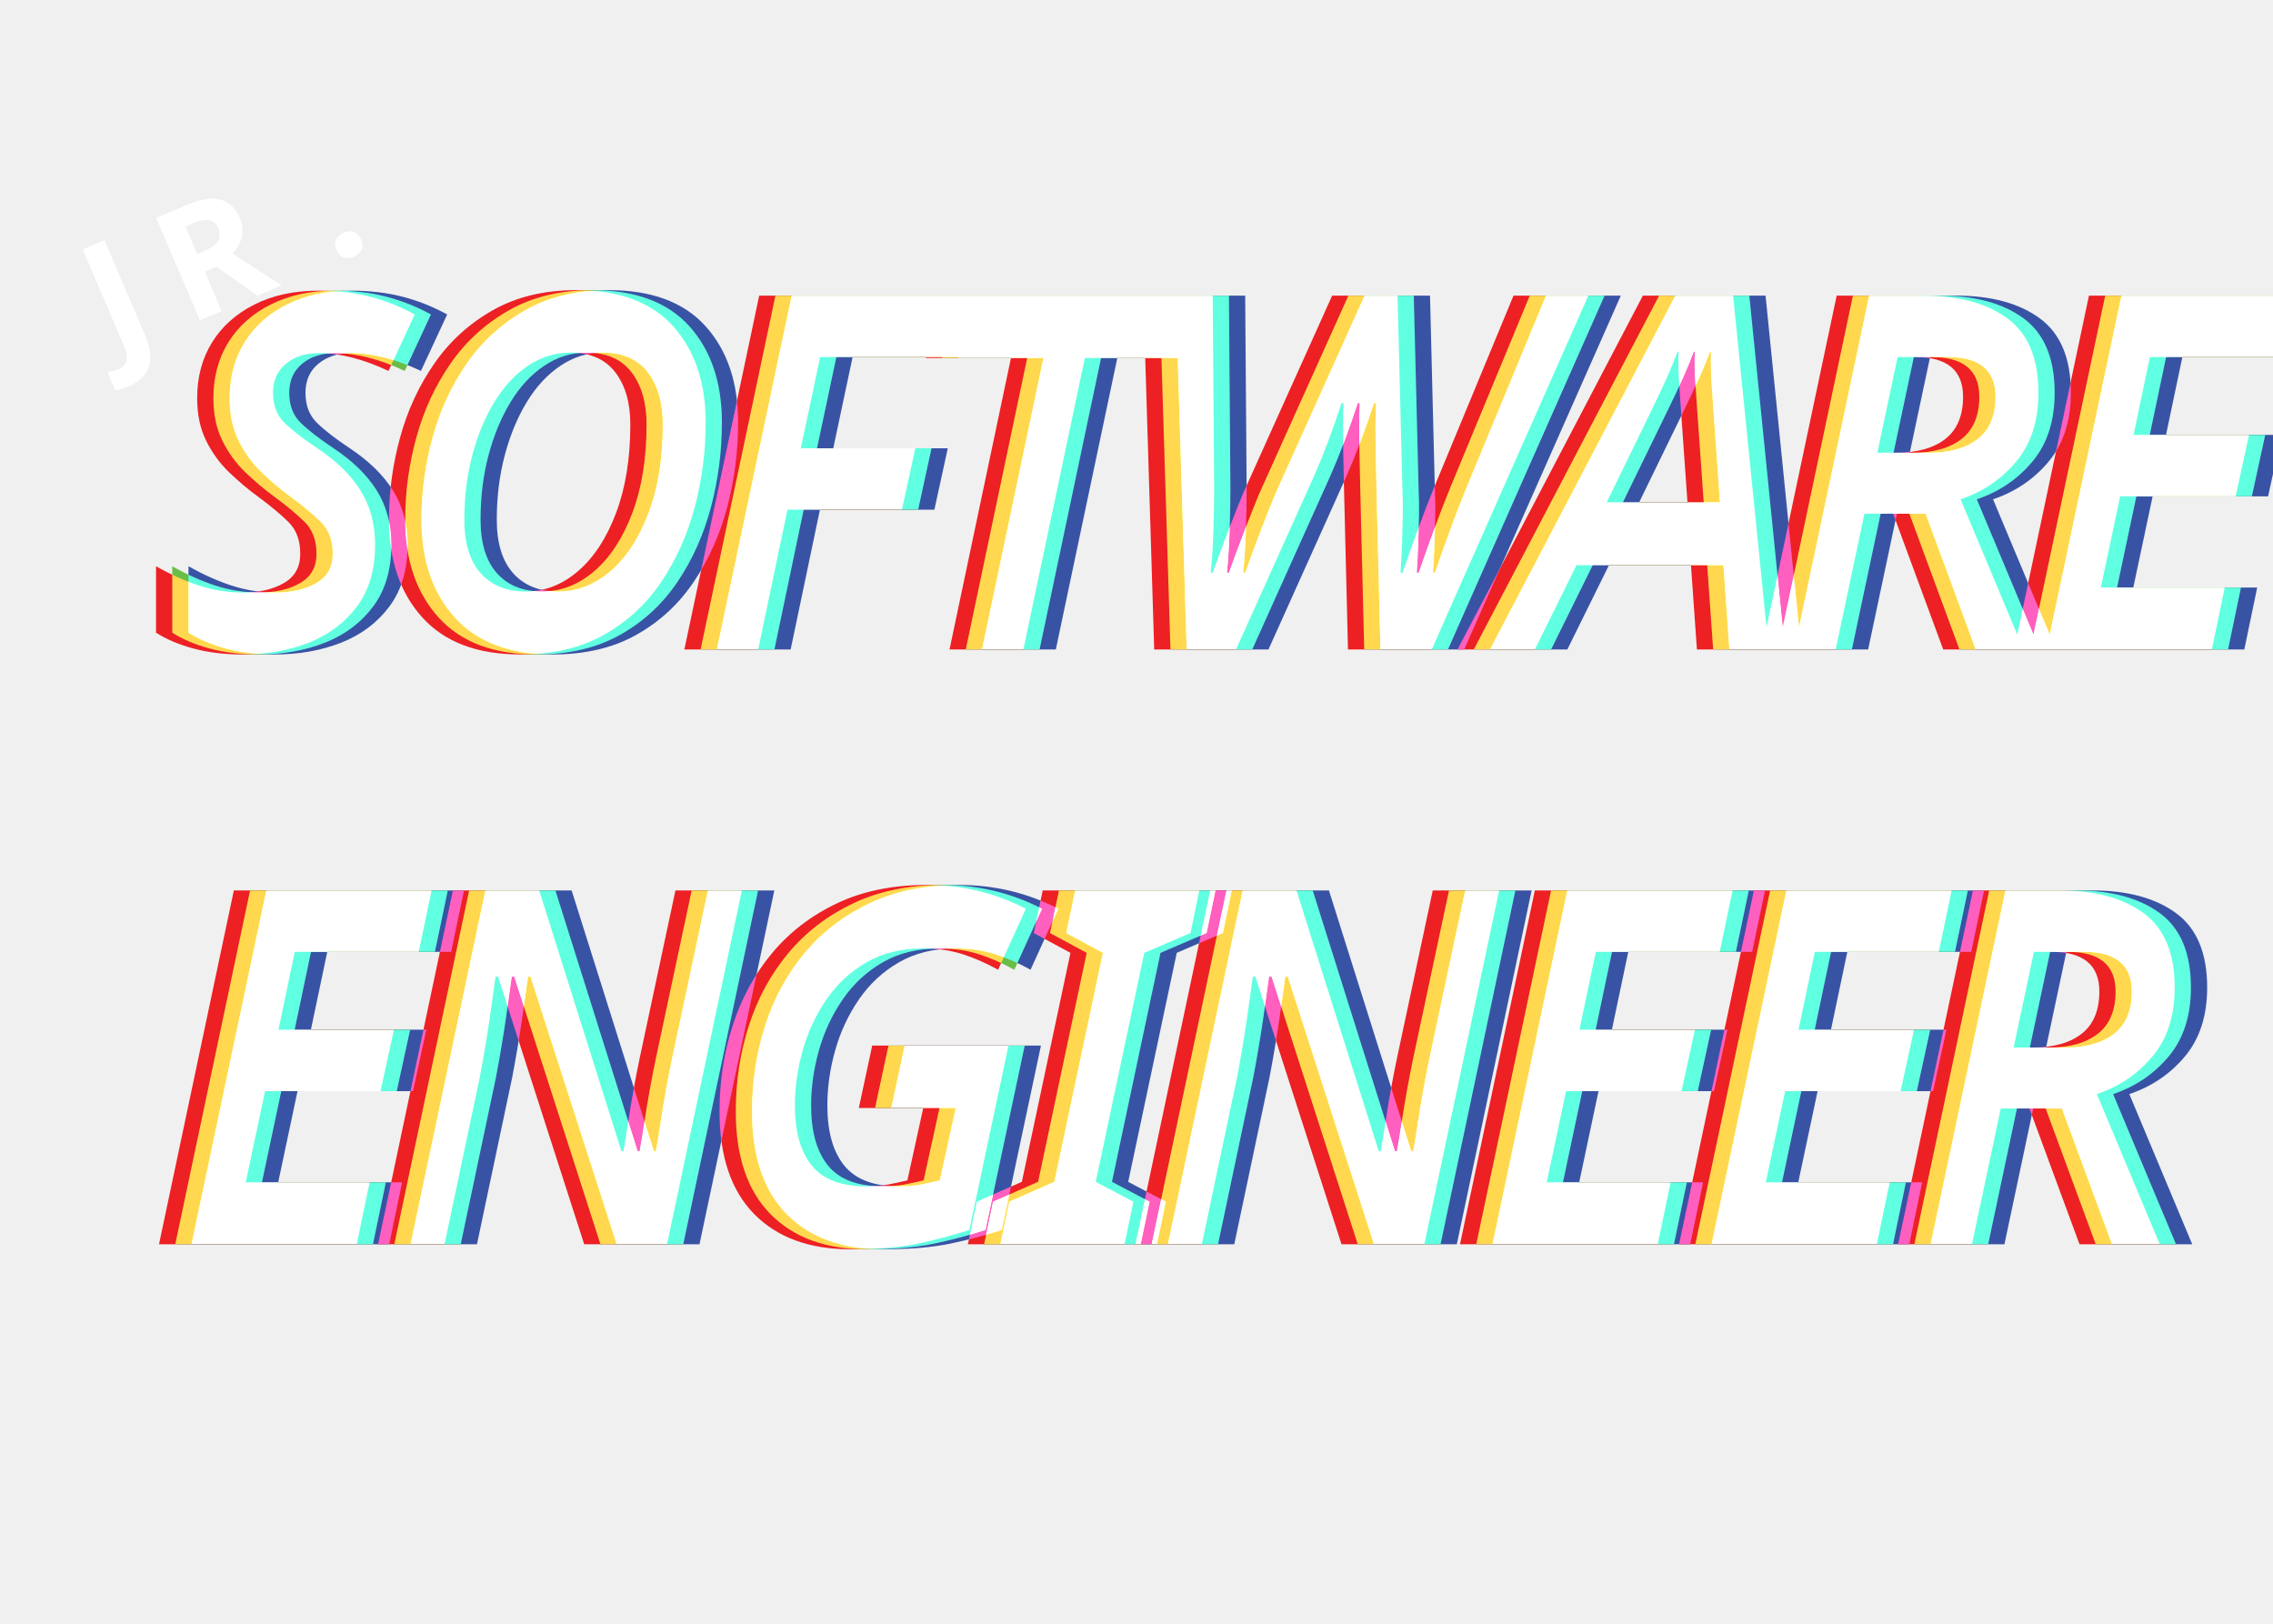
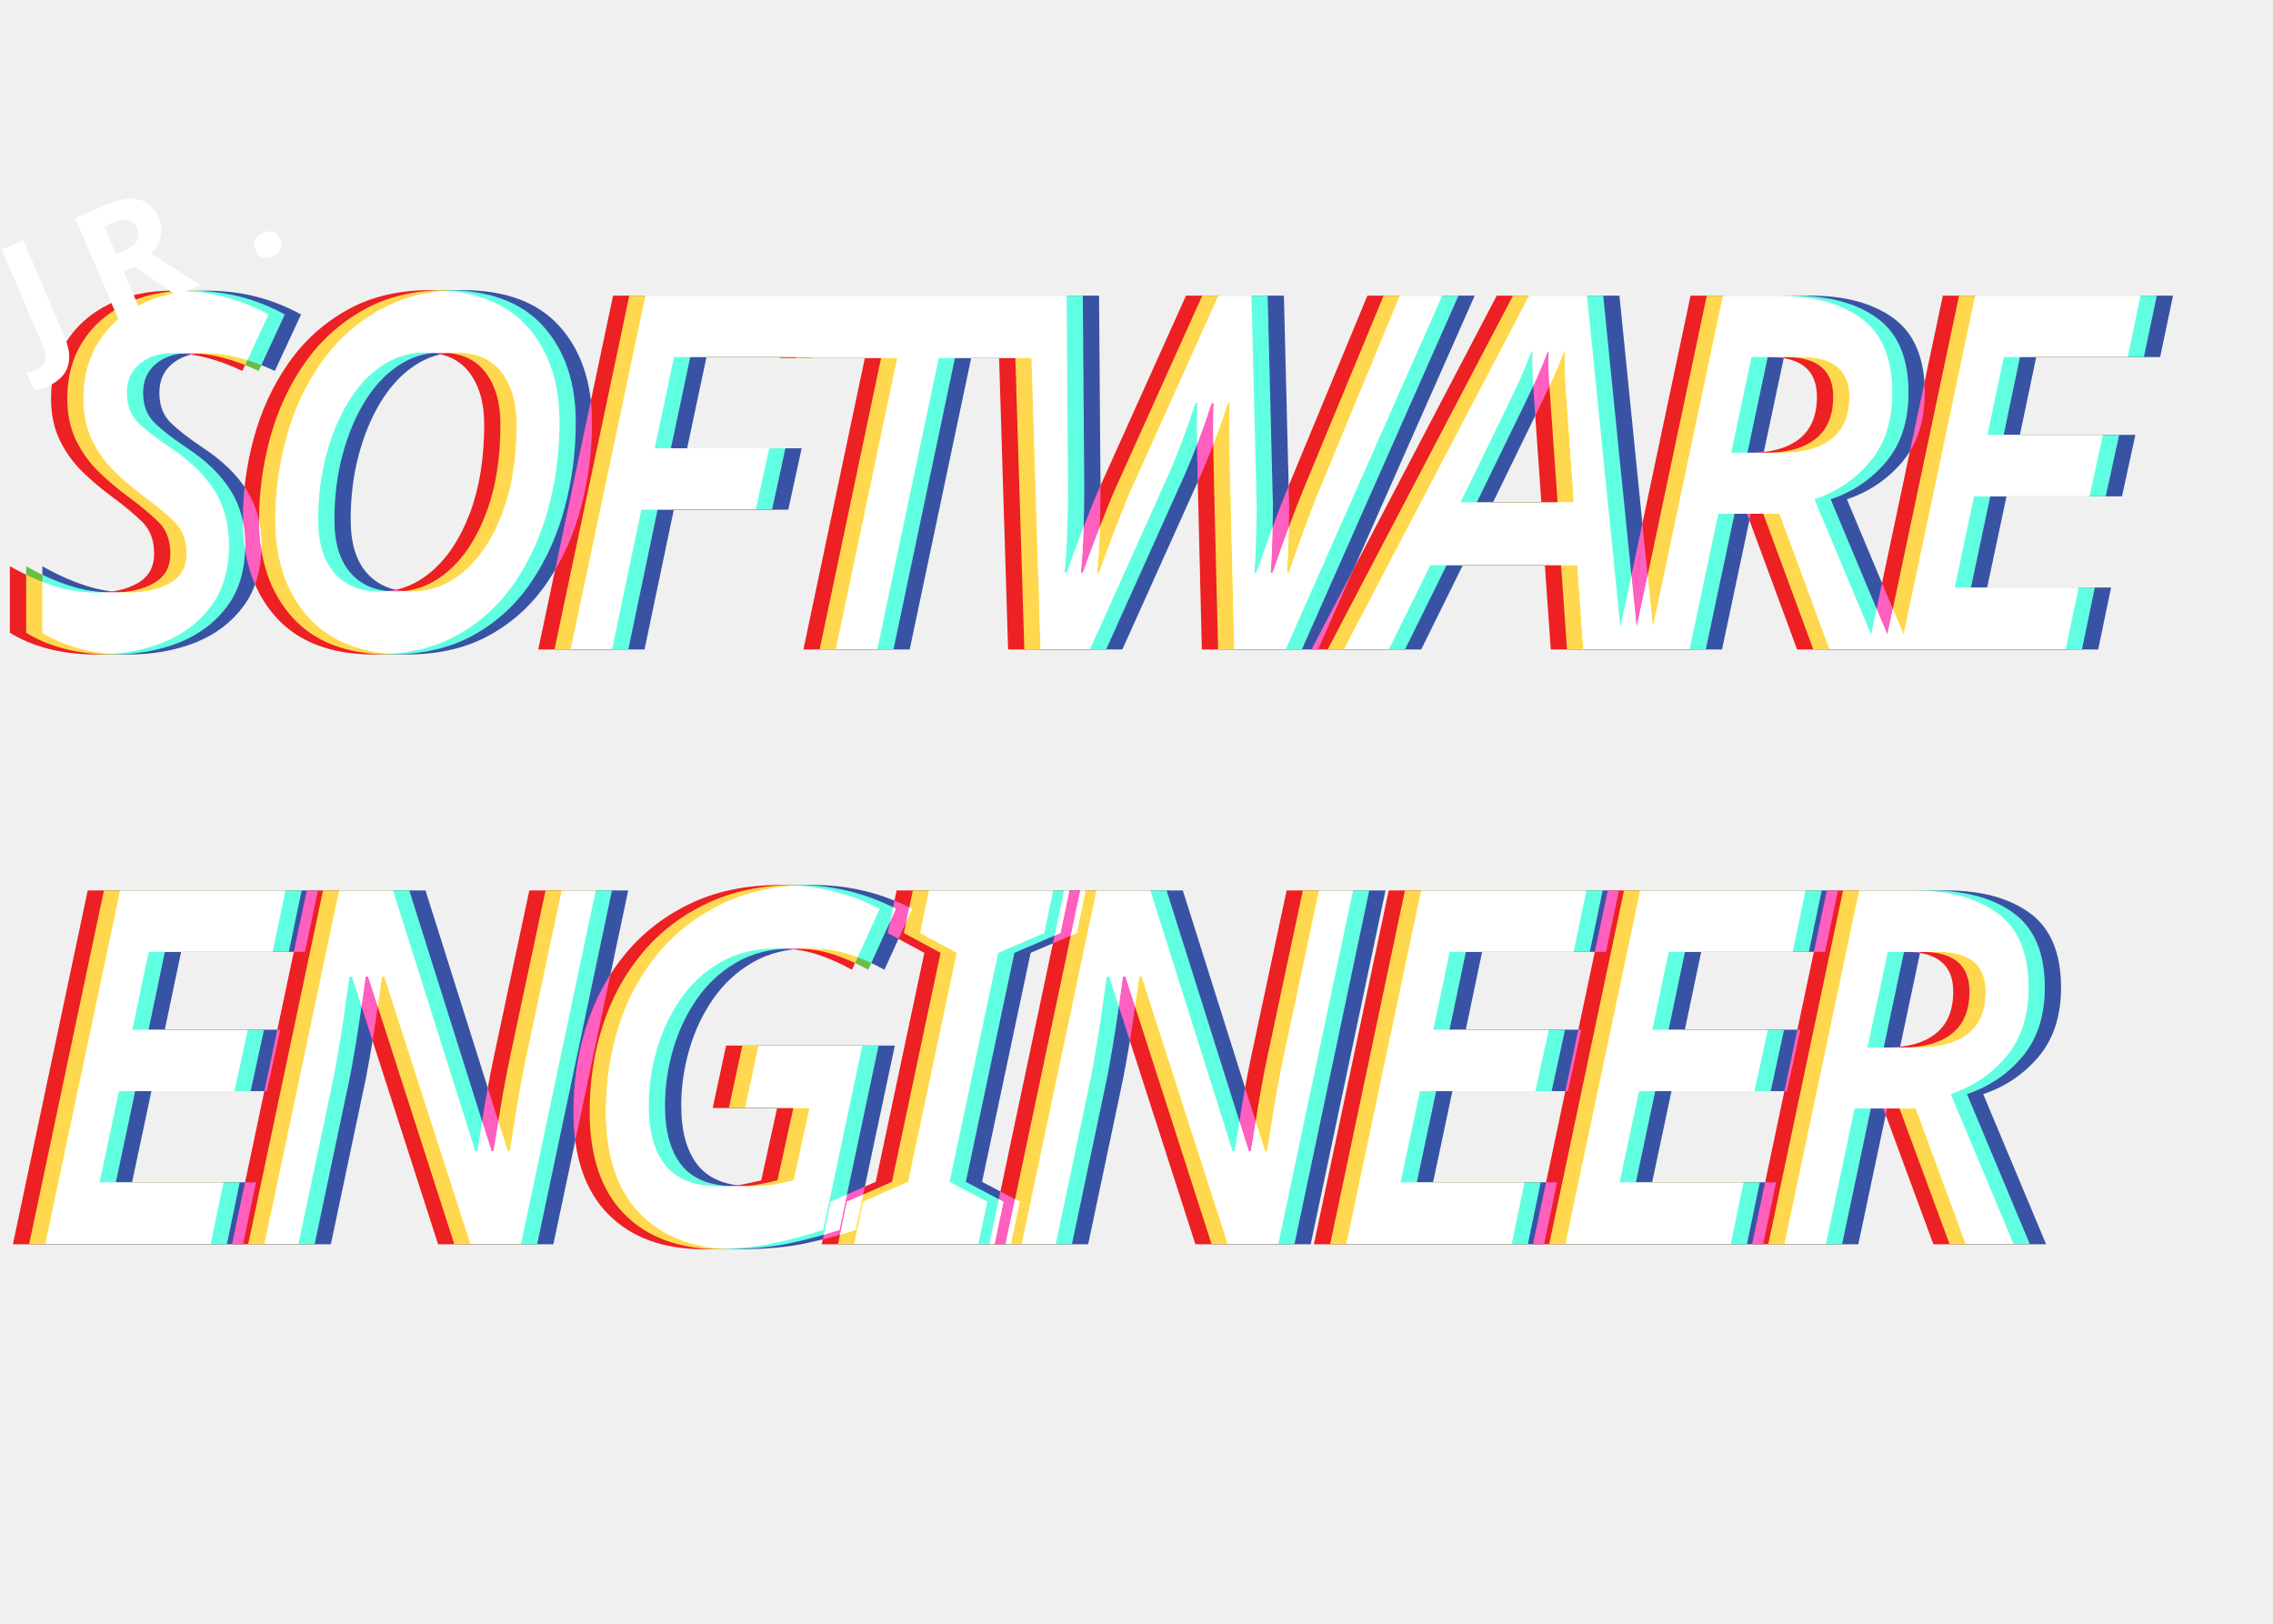
<svg xmlns="http://www.w3.org/2000/svg" viewBox="0 0 700 500">
  <defs>
    <style>
      .cls-1 {
        fill: #3953a4;
      }

      .cls-1, .cls-2, .cls-3 {
        font-family: CascadiaMono-SemiBoldItalic, 'Cascadia Mono';
        font-size: 152.63px;
        font-style: italic;
        font-variation-settings: 'wght' 600;
        font-weight: 600;
        letter-spacing: -.1em;
        mix-blend-mode: color-dodge;
      }

      .cls-2 {
        fill: #6abd45;
      }

      .cls-4 {
        isolation: isolate;
      }

      .cls-3 {
        fill: #ed2024;
      }

      .cls-5 {
        letter-spacing: -.1em;
      }

      .cls-6 {
        letter-spacing: .14em;
      }

      .cls-7 {
        fill: #fff;
        font-family: SegoeScript-Bold, 'Segoe Script';
        font-size: 48px;
        font-weight: 700;
      }
    </style>
  </defs>
  <g class="cls-4">
    <g id="Layer_3">
      <g>
-         <text class="cls-1" transform="translate(55 200)">
+         <text class="cls-1" transform="translate(10 200)">
          <tspan x="0" y="0">SOFTWARE</tspan>
          <tspan x="0" y="183.16">ENGINEER</tspan>
        </text>
-         <text class="cls-2" transform="translate(50 200)">
+         <text class="cls-2" transform="translate(5 200)">
          <tspan x="0" y="0">SOFTWARE</tspan>
          <tspan x="0" y="183.16">ENGINEER</tspan>
        </text>
-         <text class="cls-3" transform="translate(45 200)">
+         <text class="cls-3" transform="translate(0 200)">
          <tspan x="0" y="0">SOFTWARE</tspan>
          <tspan x="0" y="183.16">ENGINEER</tspan>
        </text>
      </g>
-       <text class="cls-7" transform="translate(35 110) rotate(-23.17)">
+       <text class="cls-7" transform="translate(10 110) rotate(-23.17)">
        <tspan class="cls-5" x="0" y="0">J</tspan>
        <tspan class="cls-6" x="24.61" y="0">R</tspan>
        <tspan class="cls-5" x="73.39" y="0">.</tspan>
      </text>
    </g>
  </g>
</svg>
